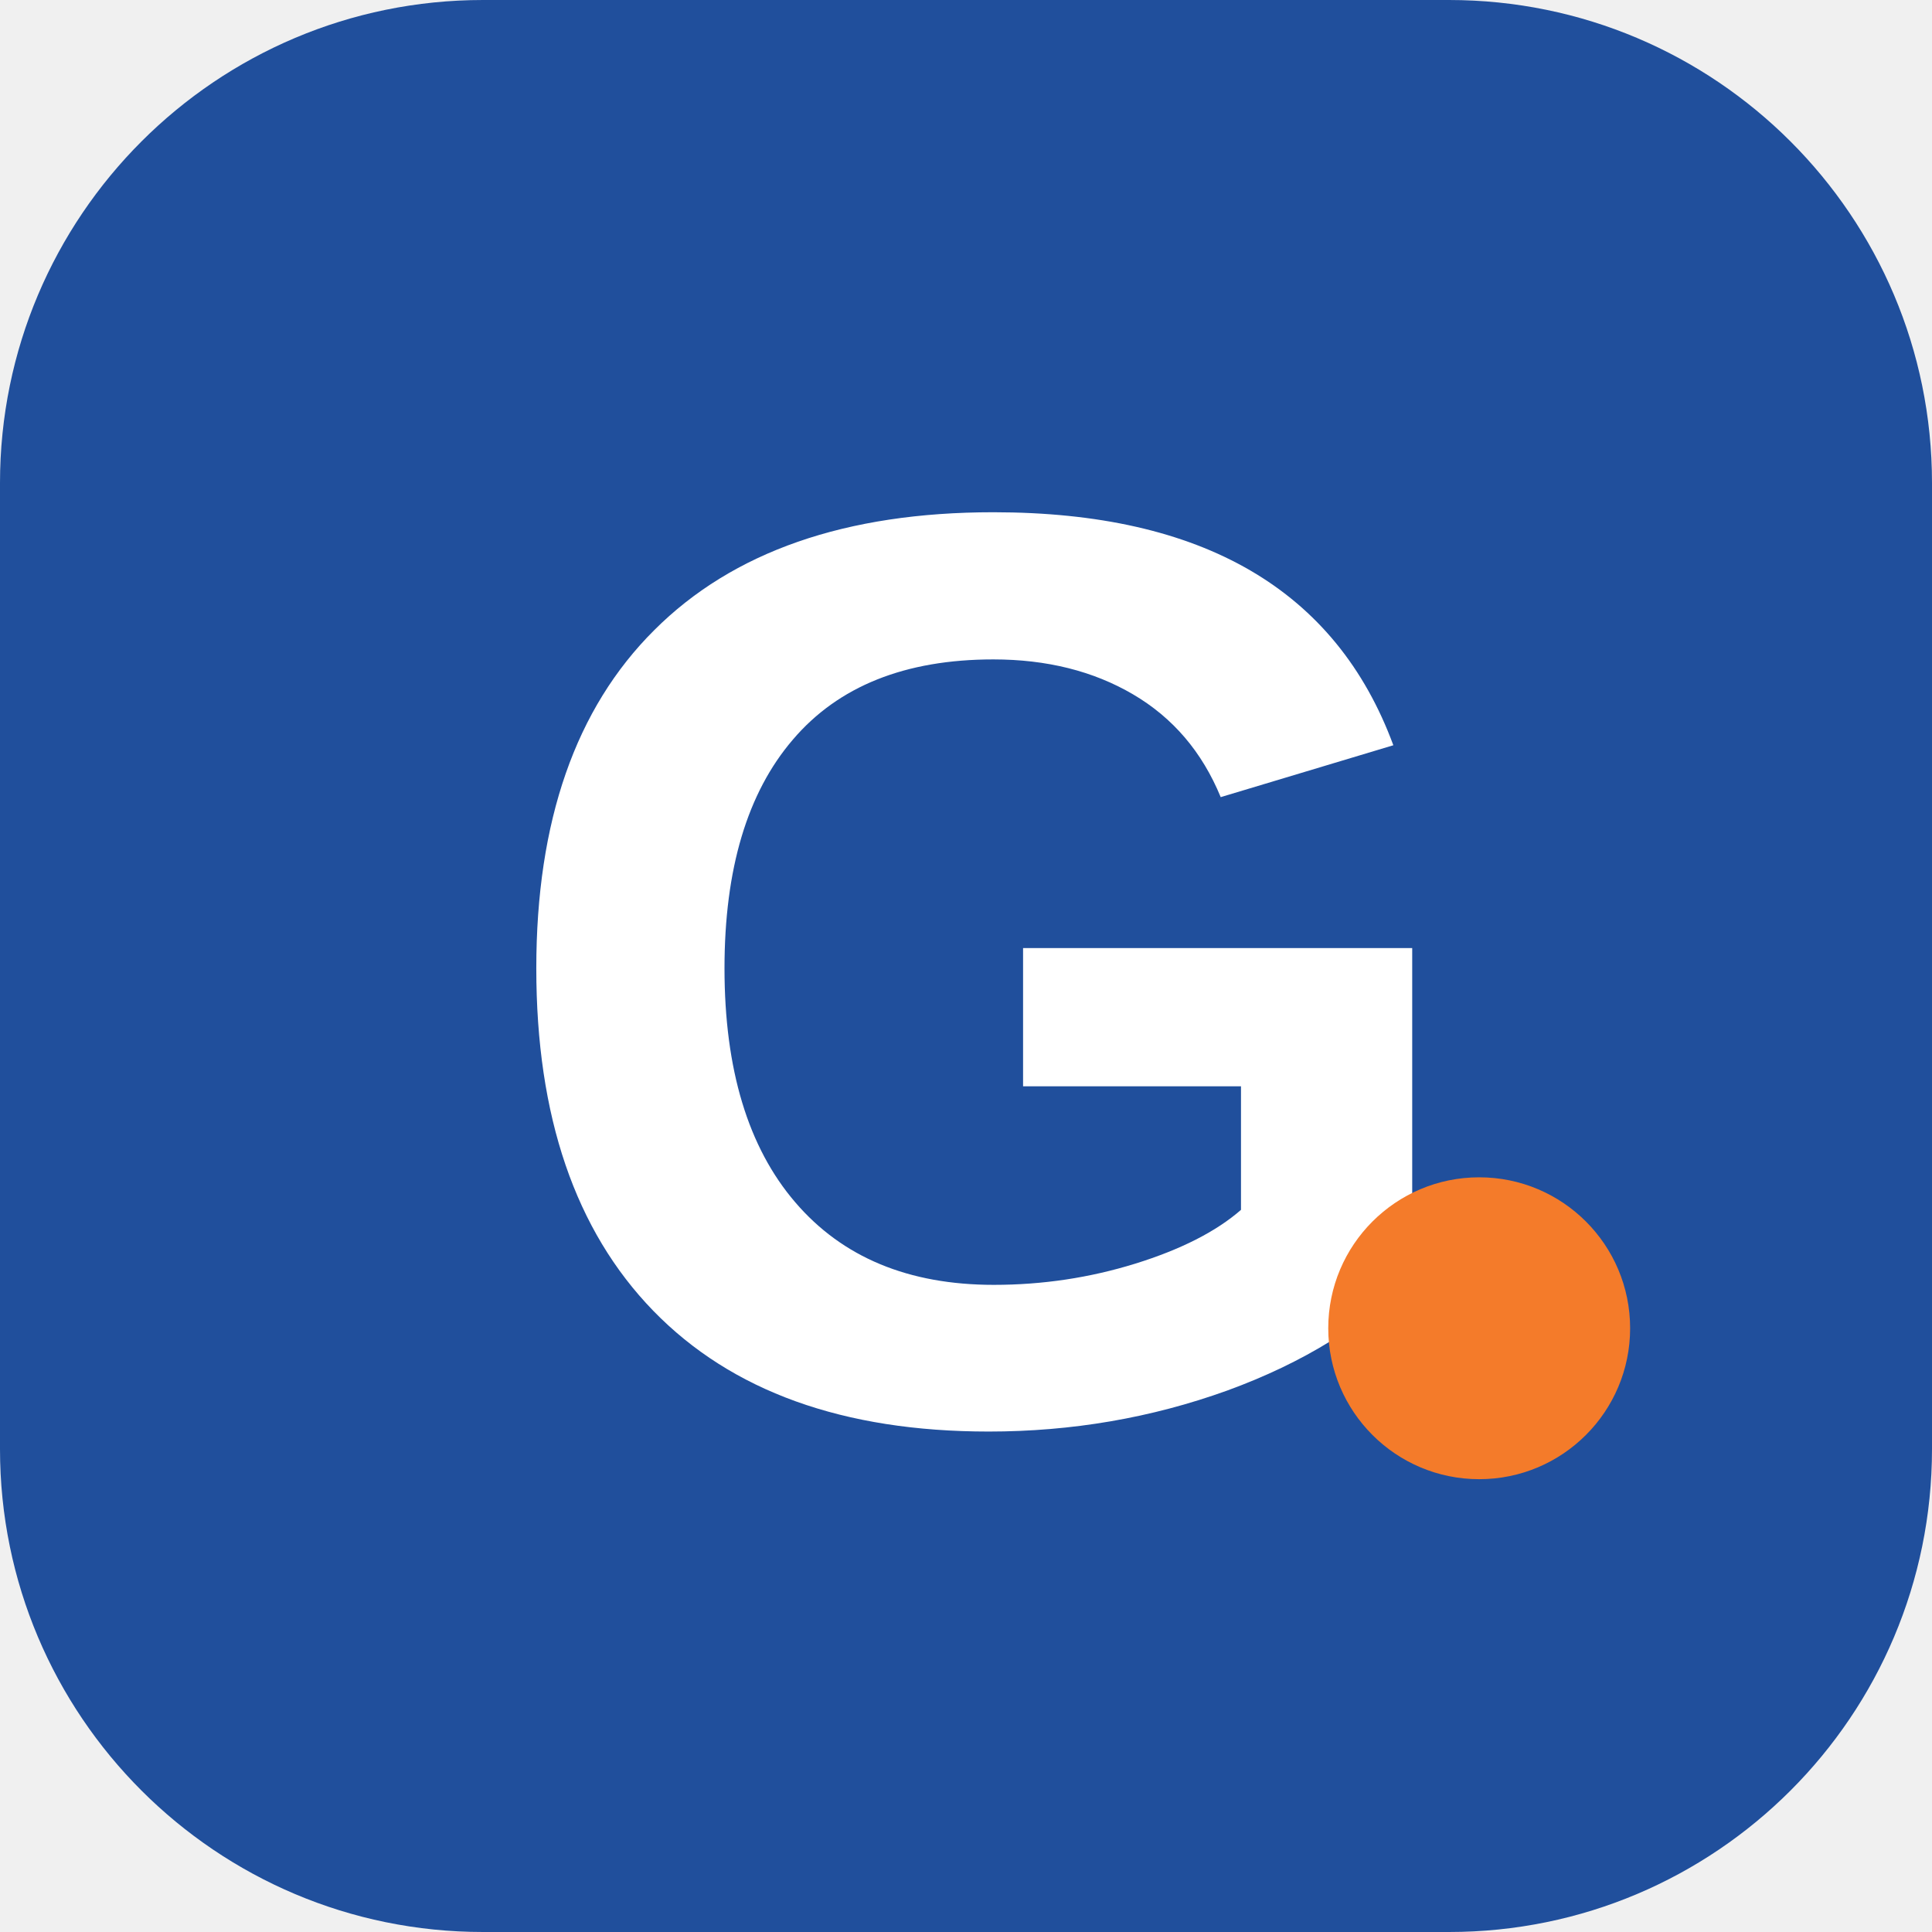
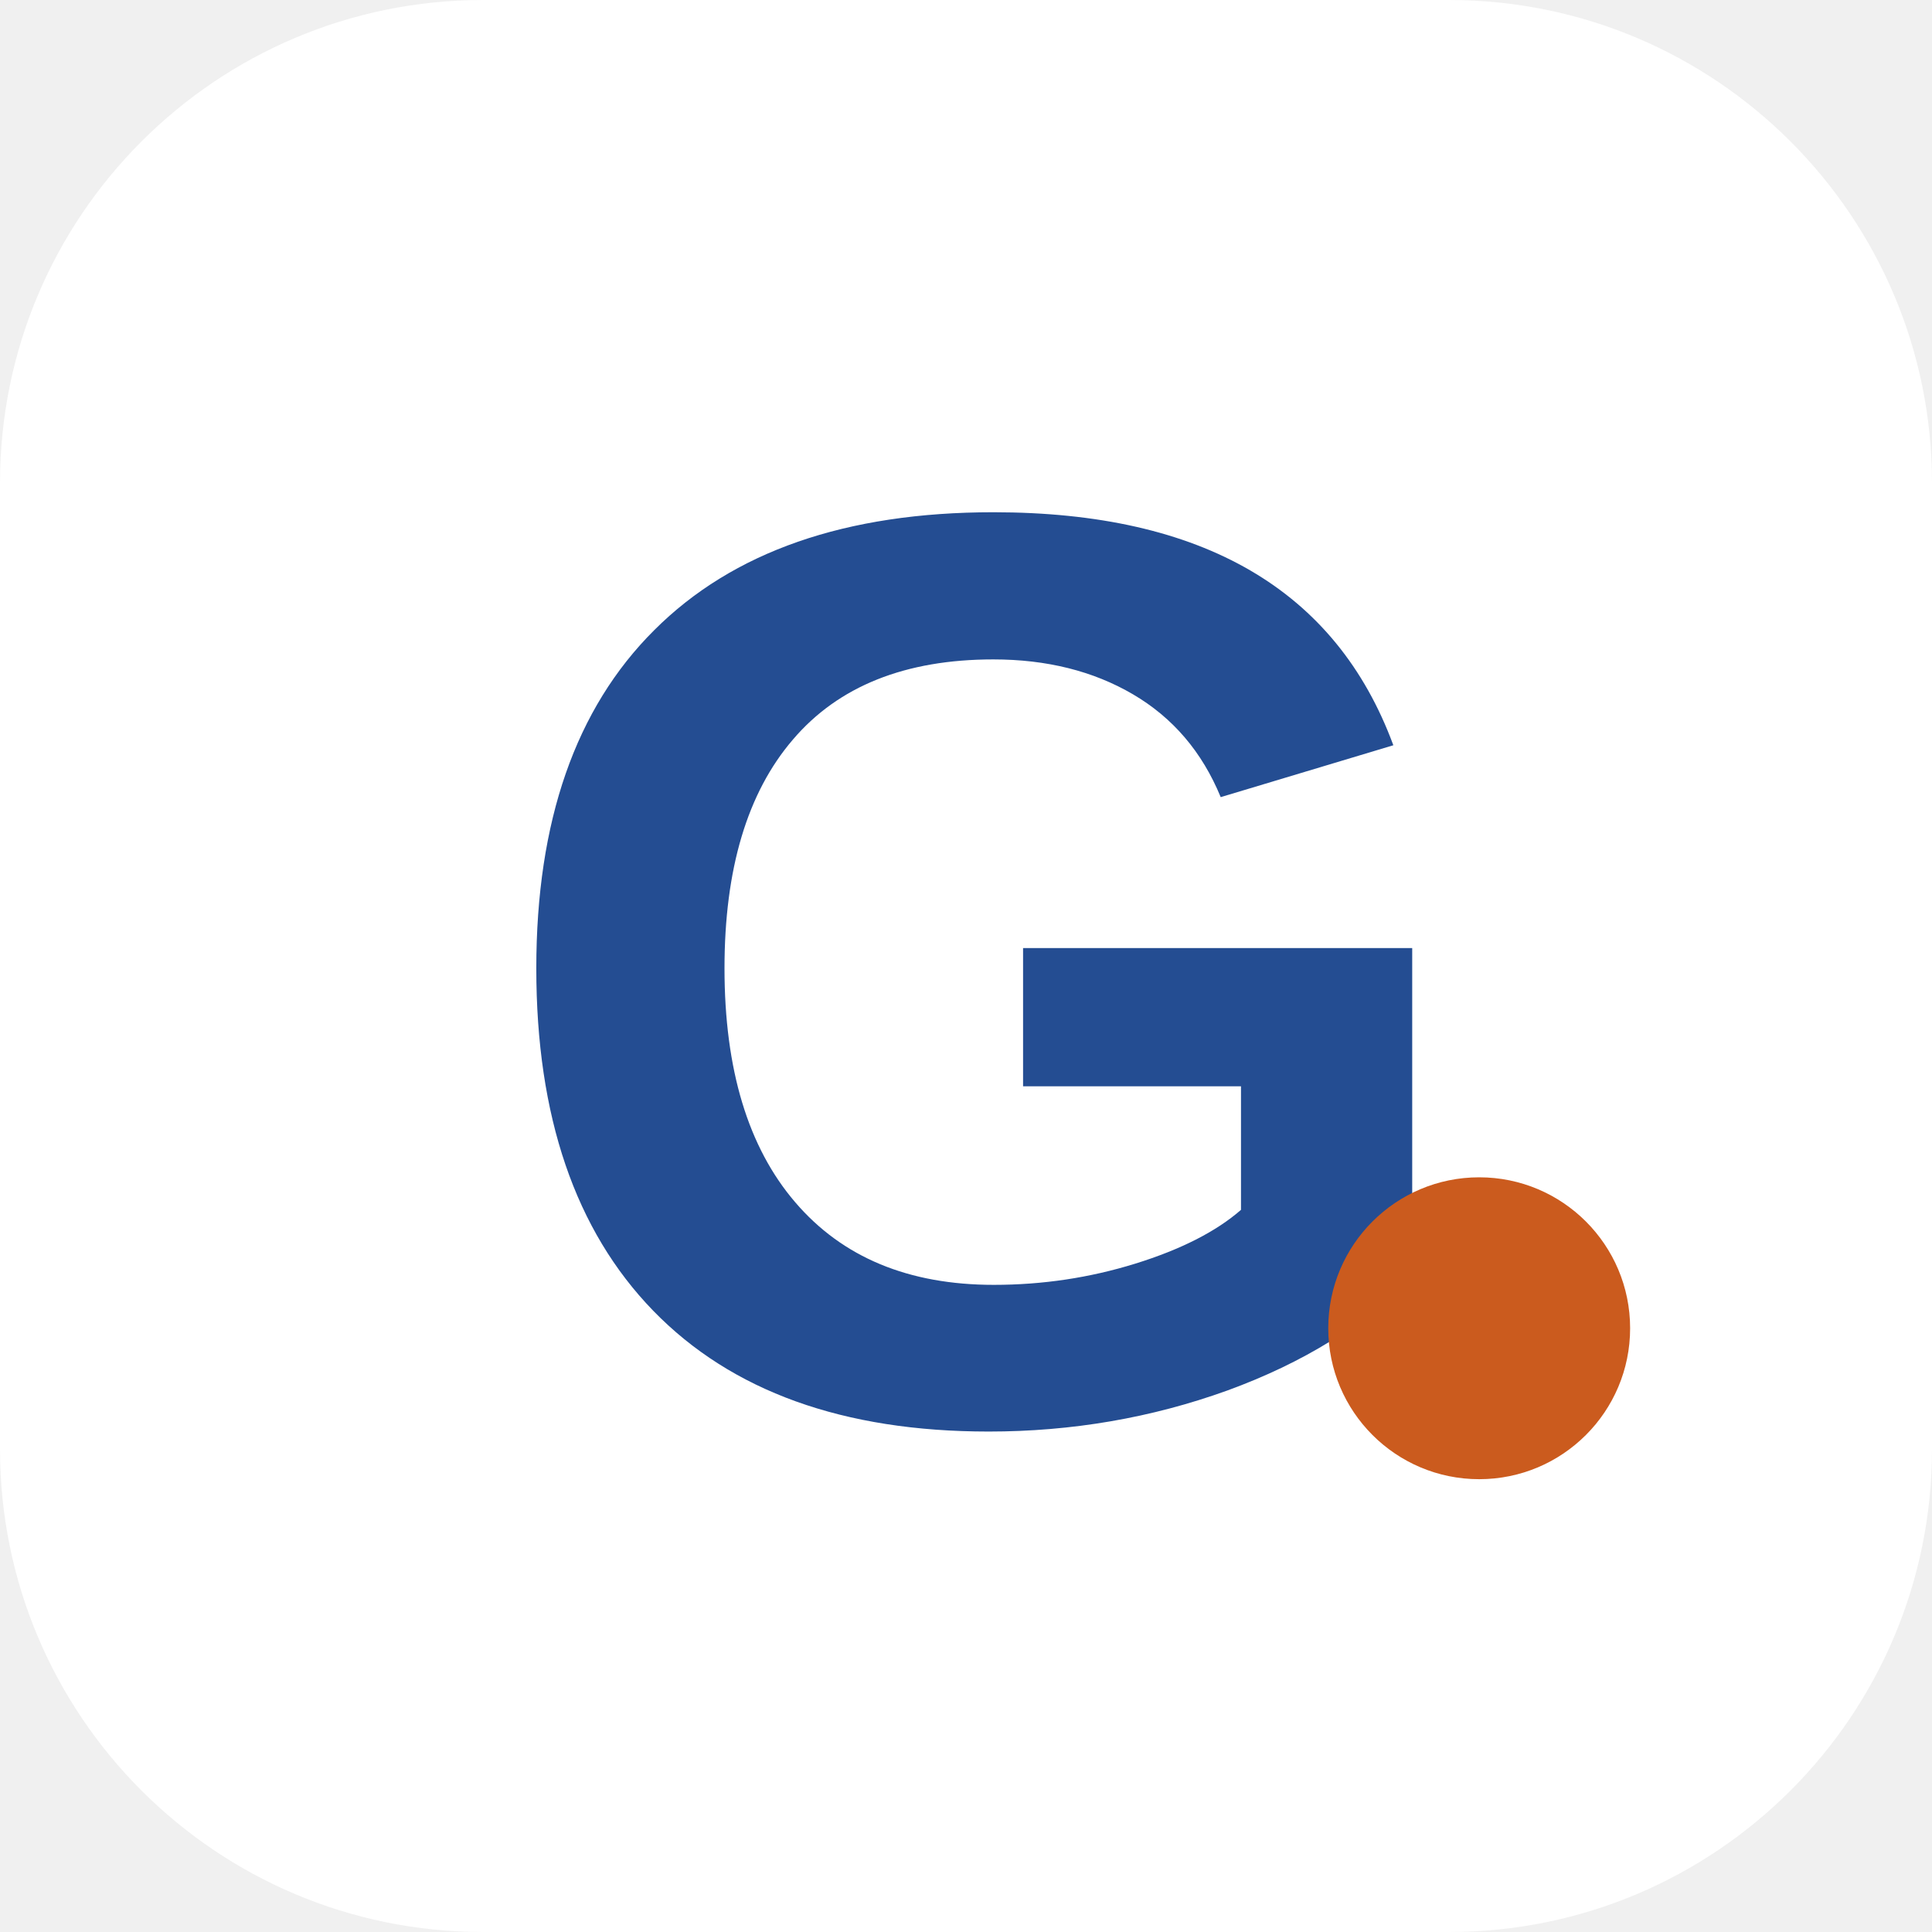
<svg xmlns="http://www.w3.org/2000/svg" viewBox="0 0 64 64">
-   <rect width="64" height="64" rx="16" fill="#204F9C" />
-   <text x="16" y="47" font-family="Arial, Helvetica, sans-serif" font-weight="700" font-size="43" fill="#ffffff">G</text>
-   <circle cx="49" cy="44" r="5" fill="#F47B2A" />
+   <rect width="64" height="64" rx="16" fill="#ffffff" />
+   <text x="16" y="47" font-family="Arial, Helvetica, sans-serif" font-weight="700" font-size="43" fill="#244d92">G</text>
+   <circle cx="49" cy="44" r="5" fill="#cb5b1e" />
</svg>
